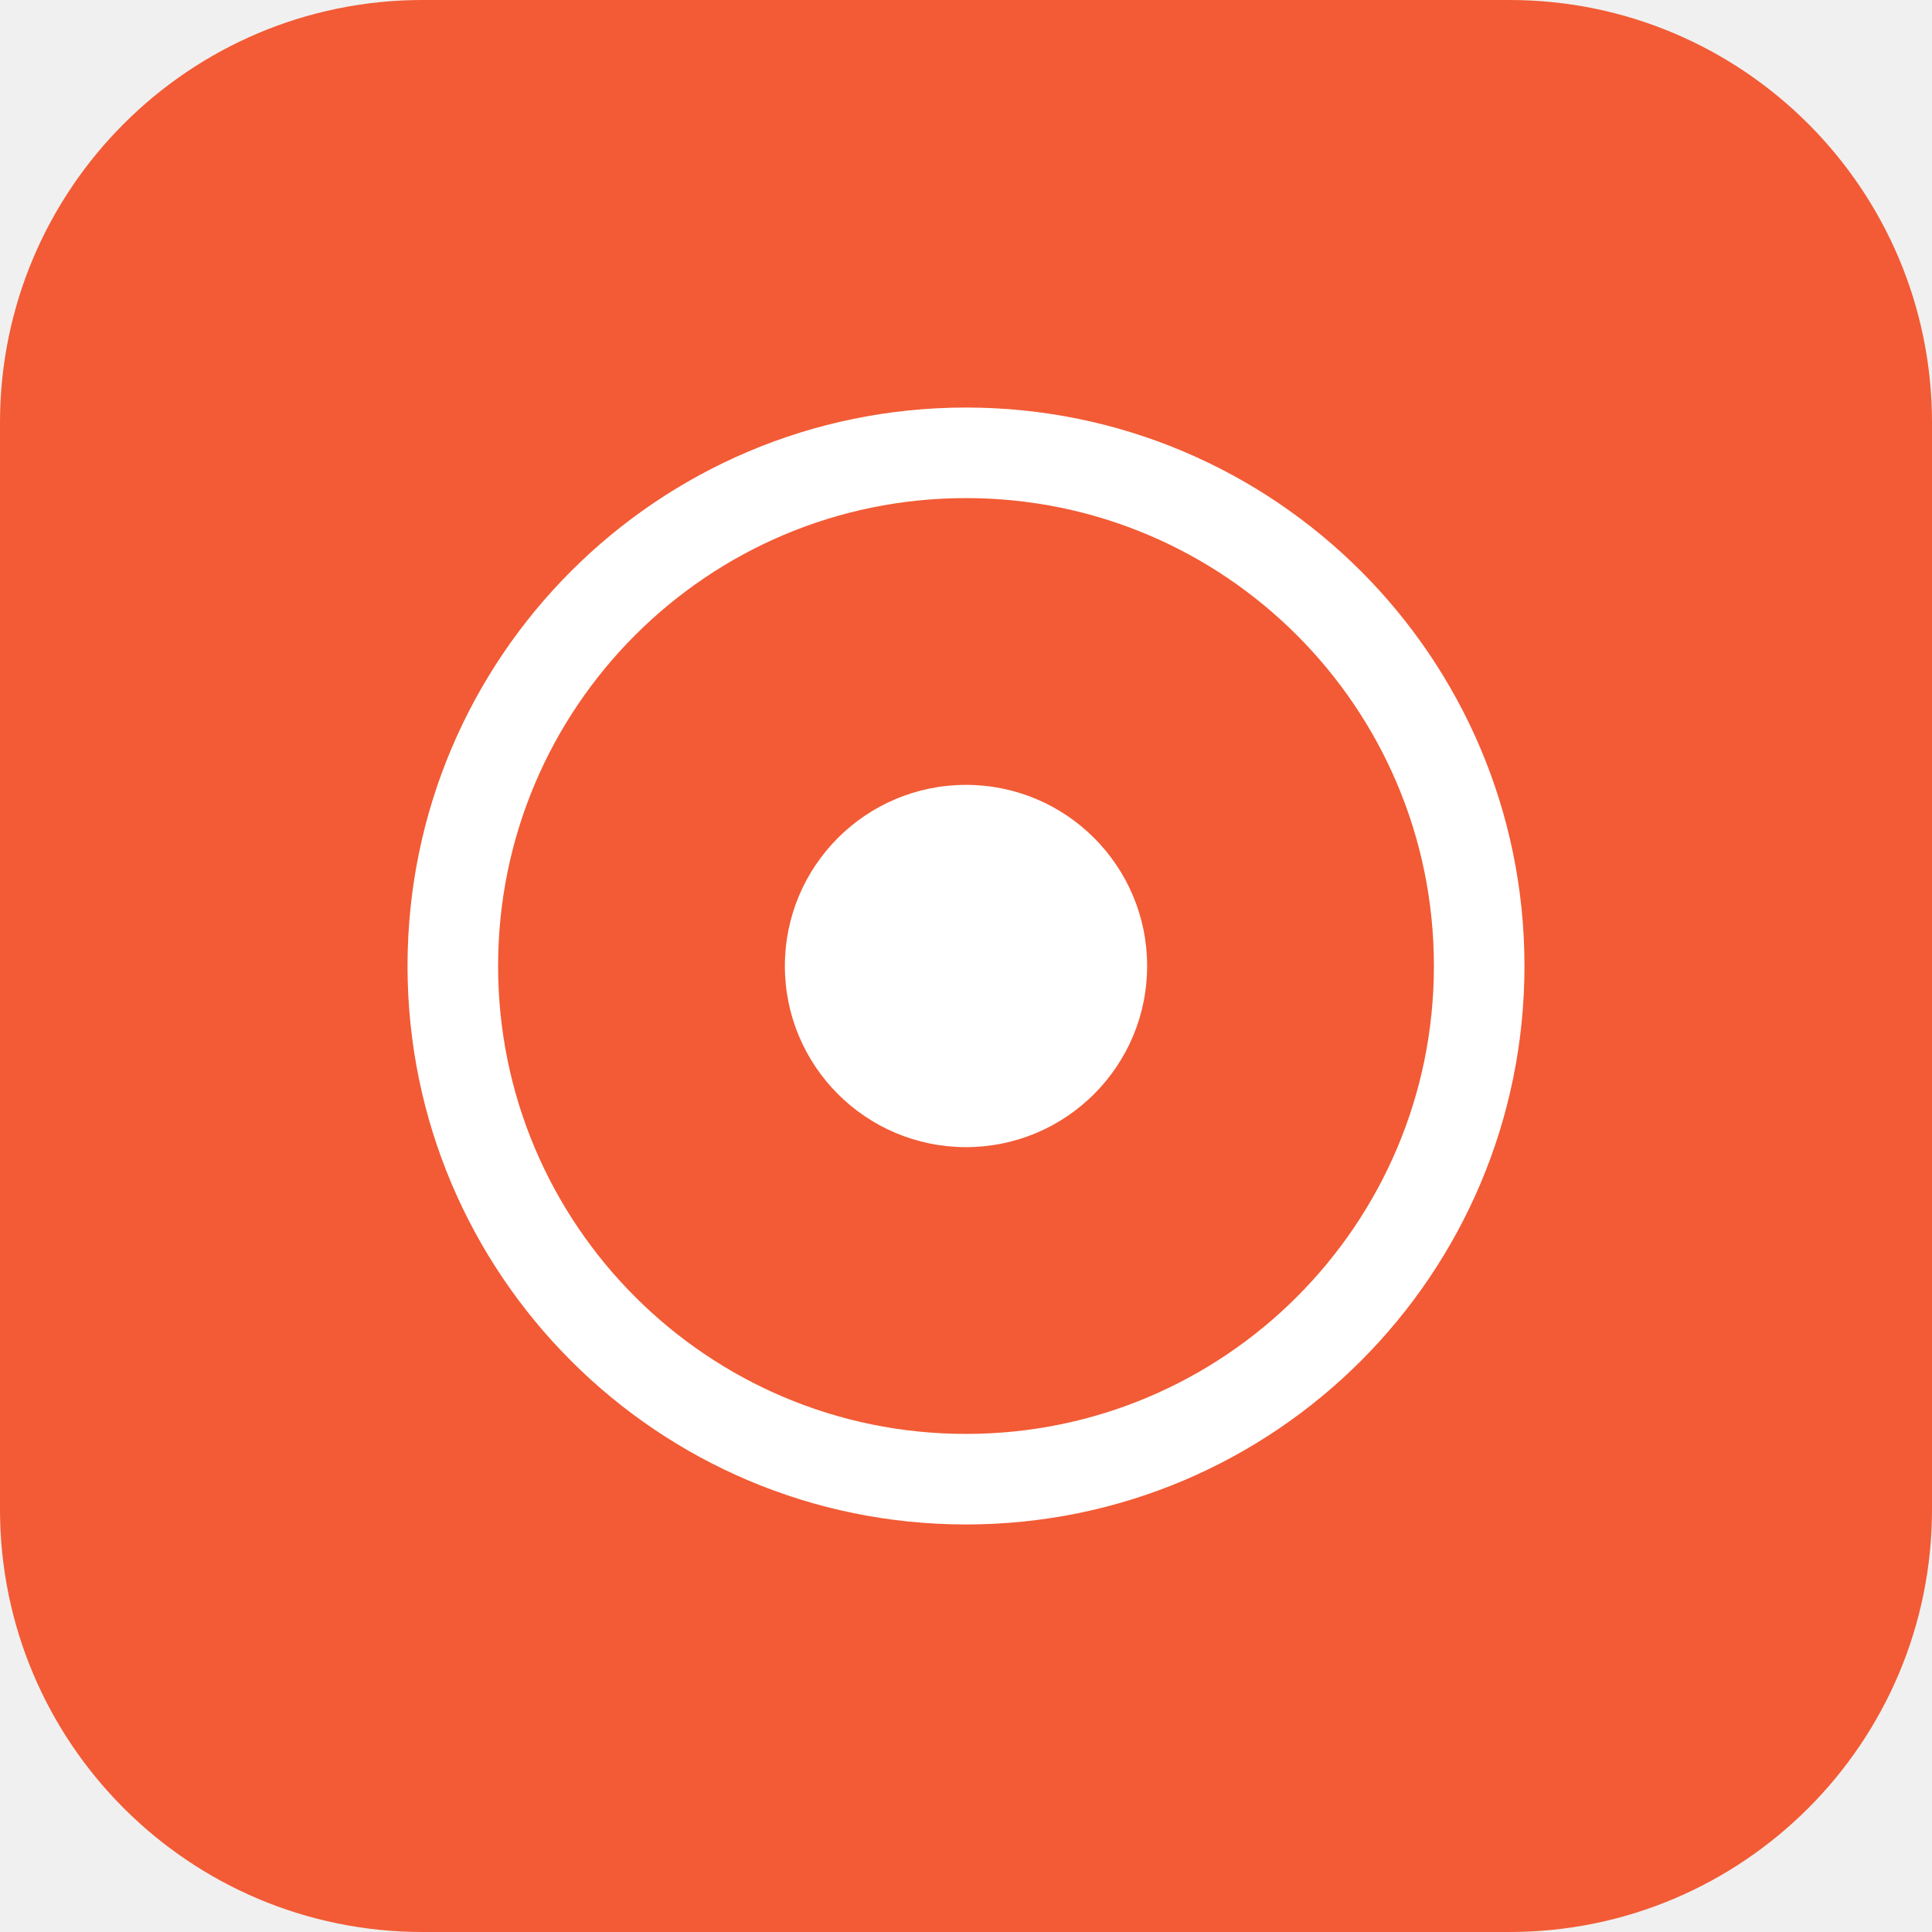
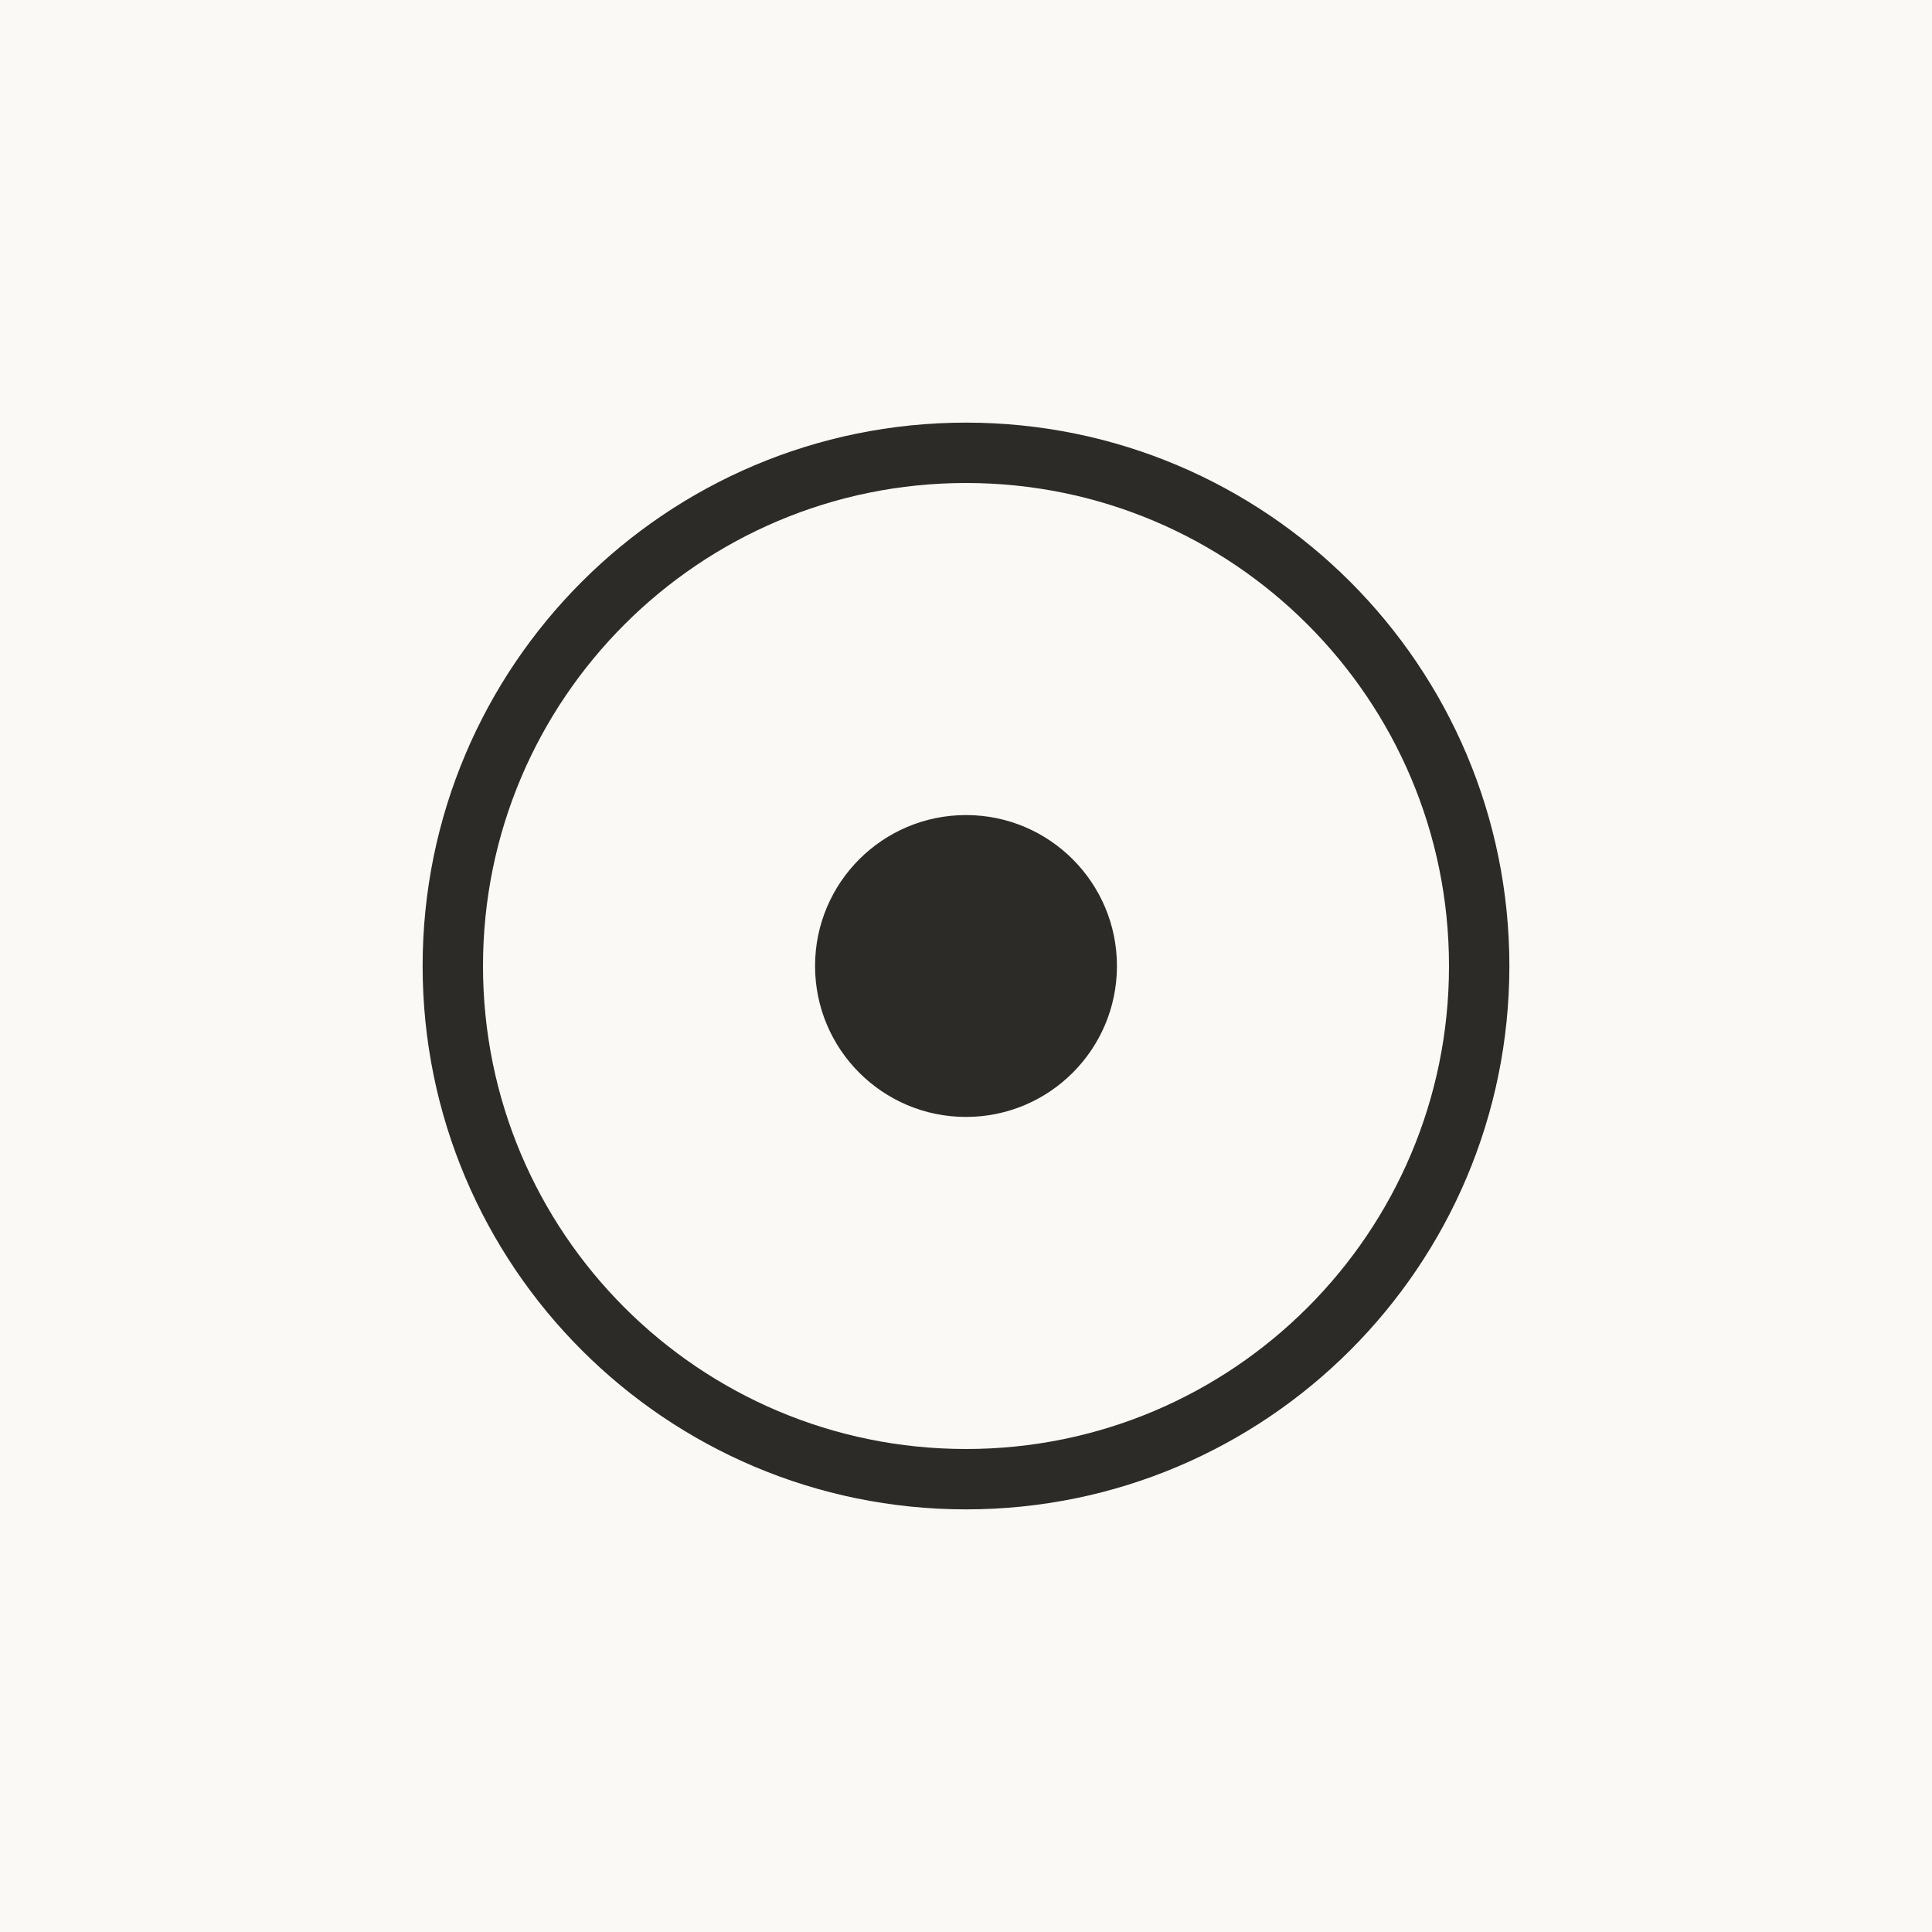
<svg xmlns="http://www.w3.org/2000/svg" viewBox="0 0 64 64">
-   <rect width="64" height="64" rx="14" fill="#f25b35" />
-   <circle cx="32" cy="32" r="17" fill="none" stroke="#fff" stroke-width="3" />
-   <circle cx="32" cy="32" r="6" fill="#fff" />
+   <rect width="64" height="64" fill="#faf9f6" />
+   <circle cx="32" cy="32" r="17" fill="none" stroke="#2c2b28" stroke-width="2" />
+   <circle cx="32" cy="32" r="5" fill="#2c2b28" />
</svg>
